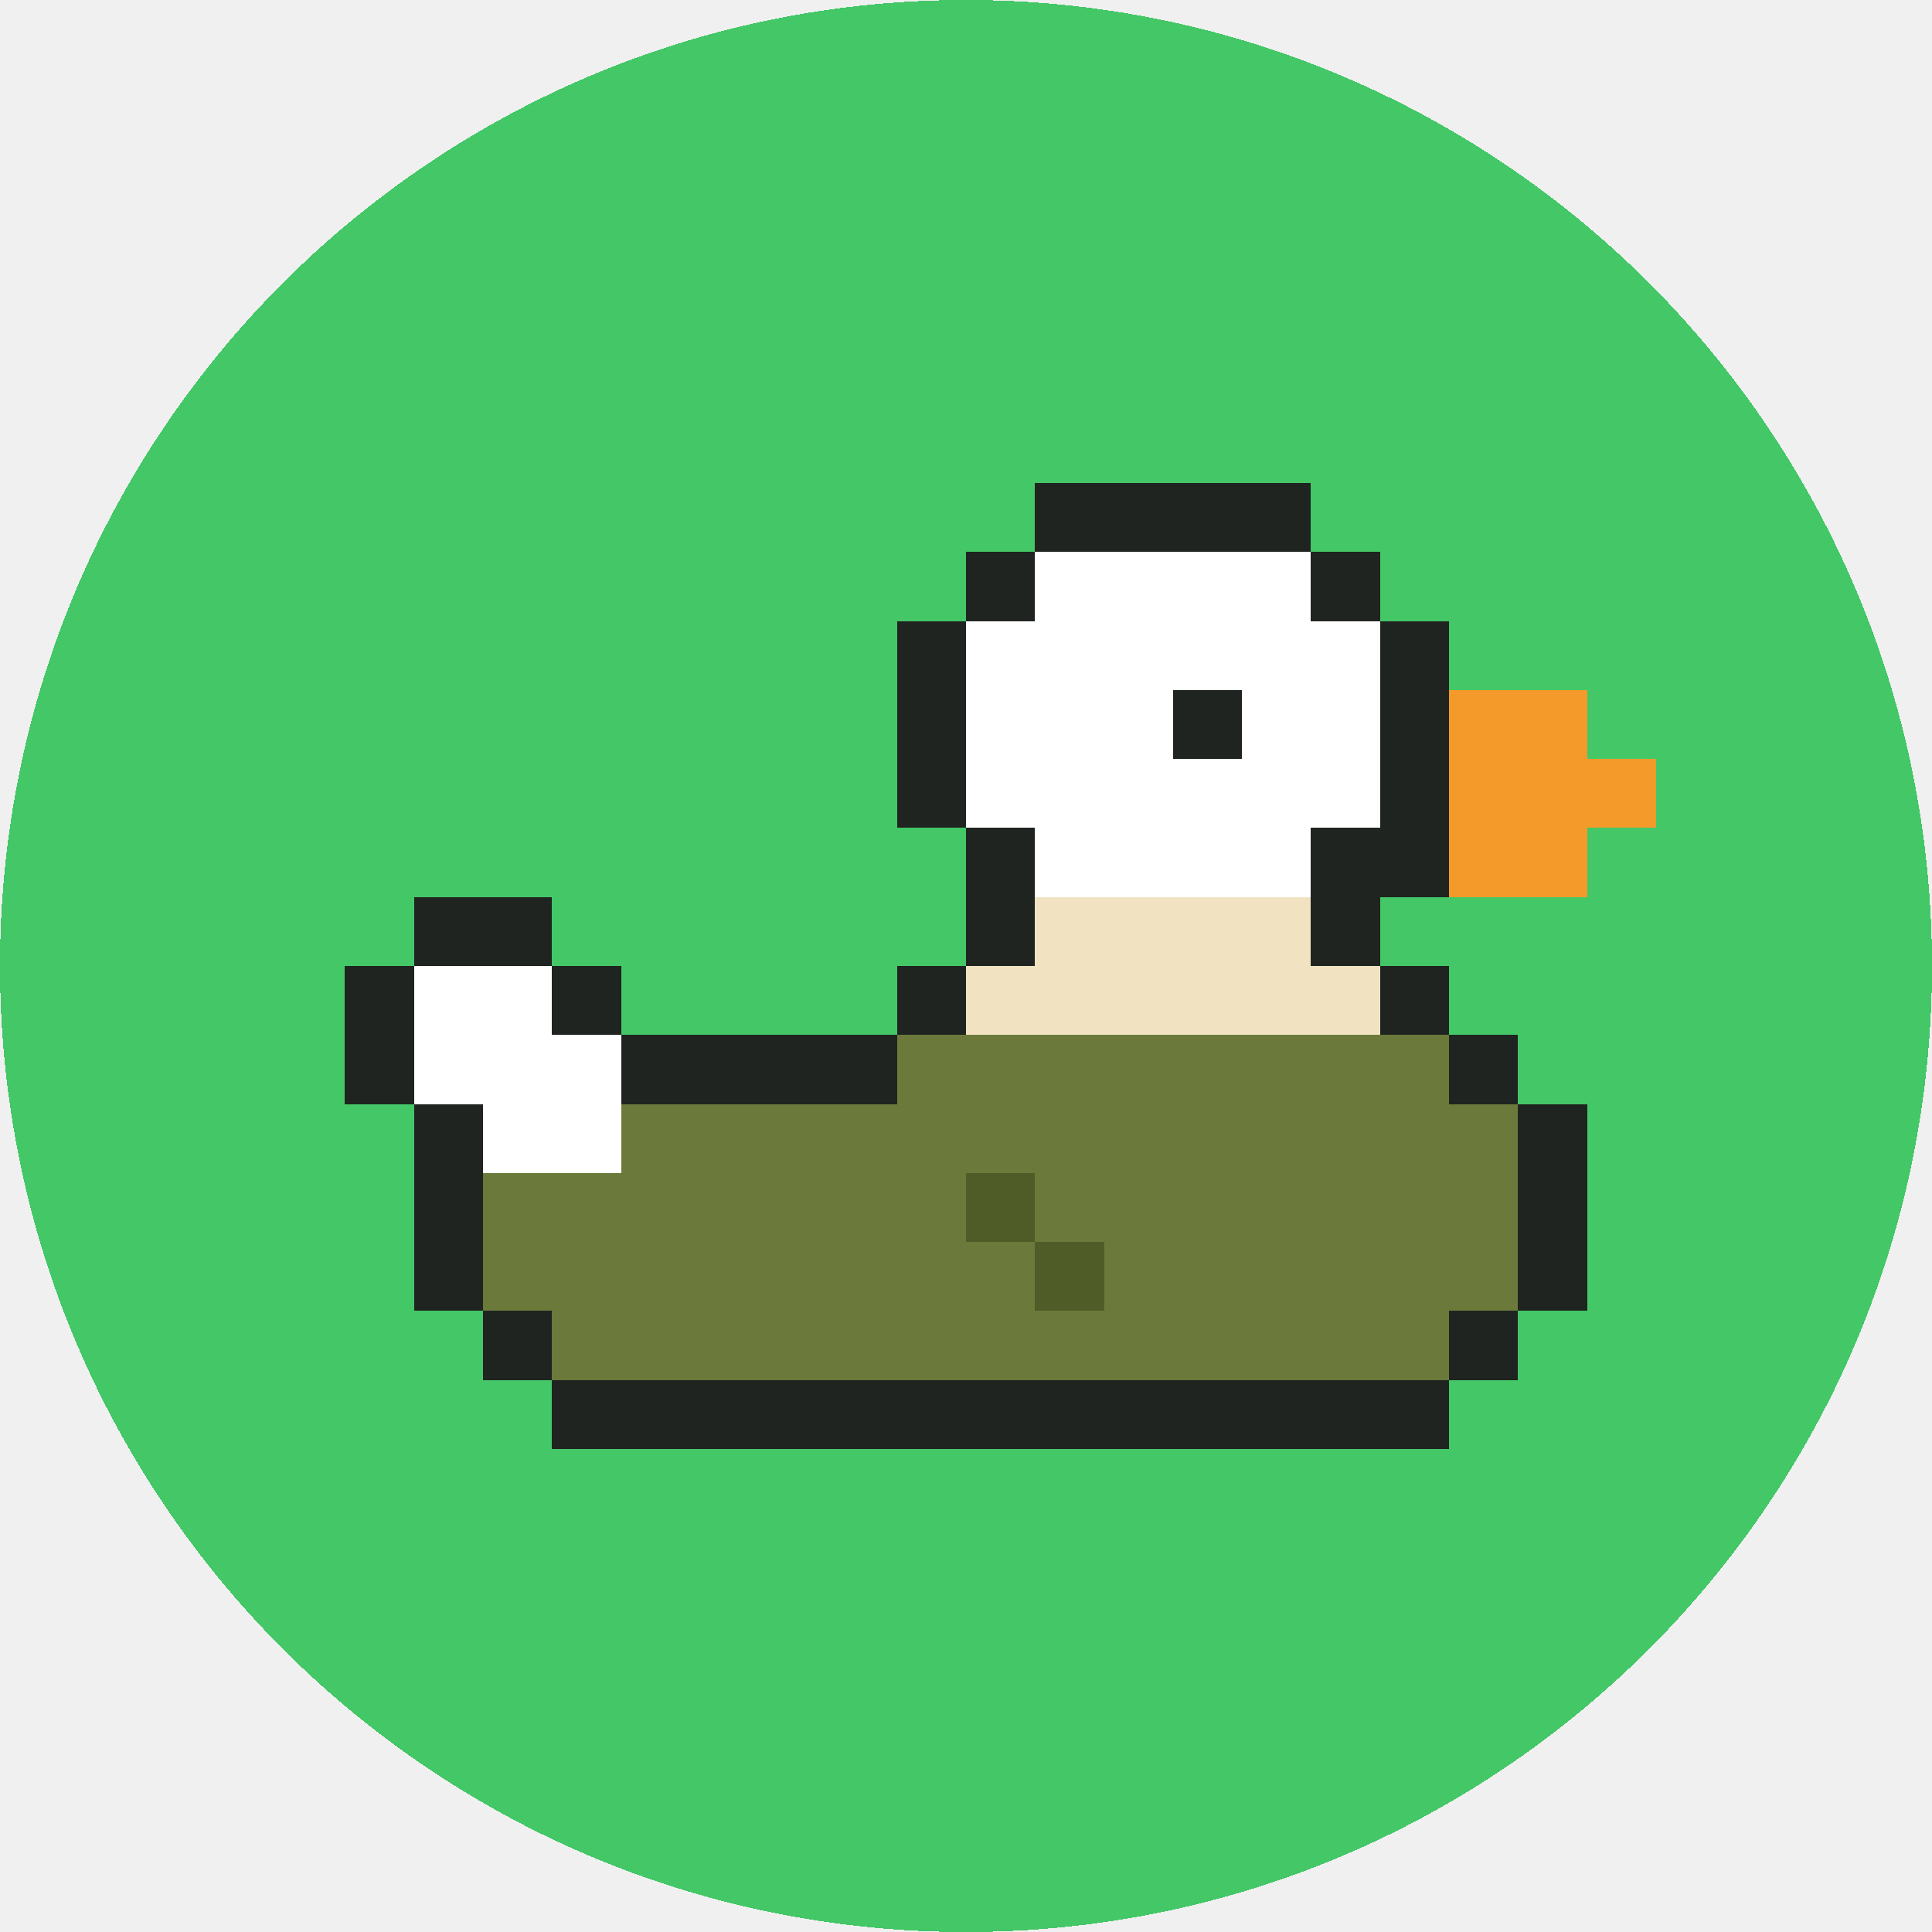
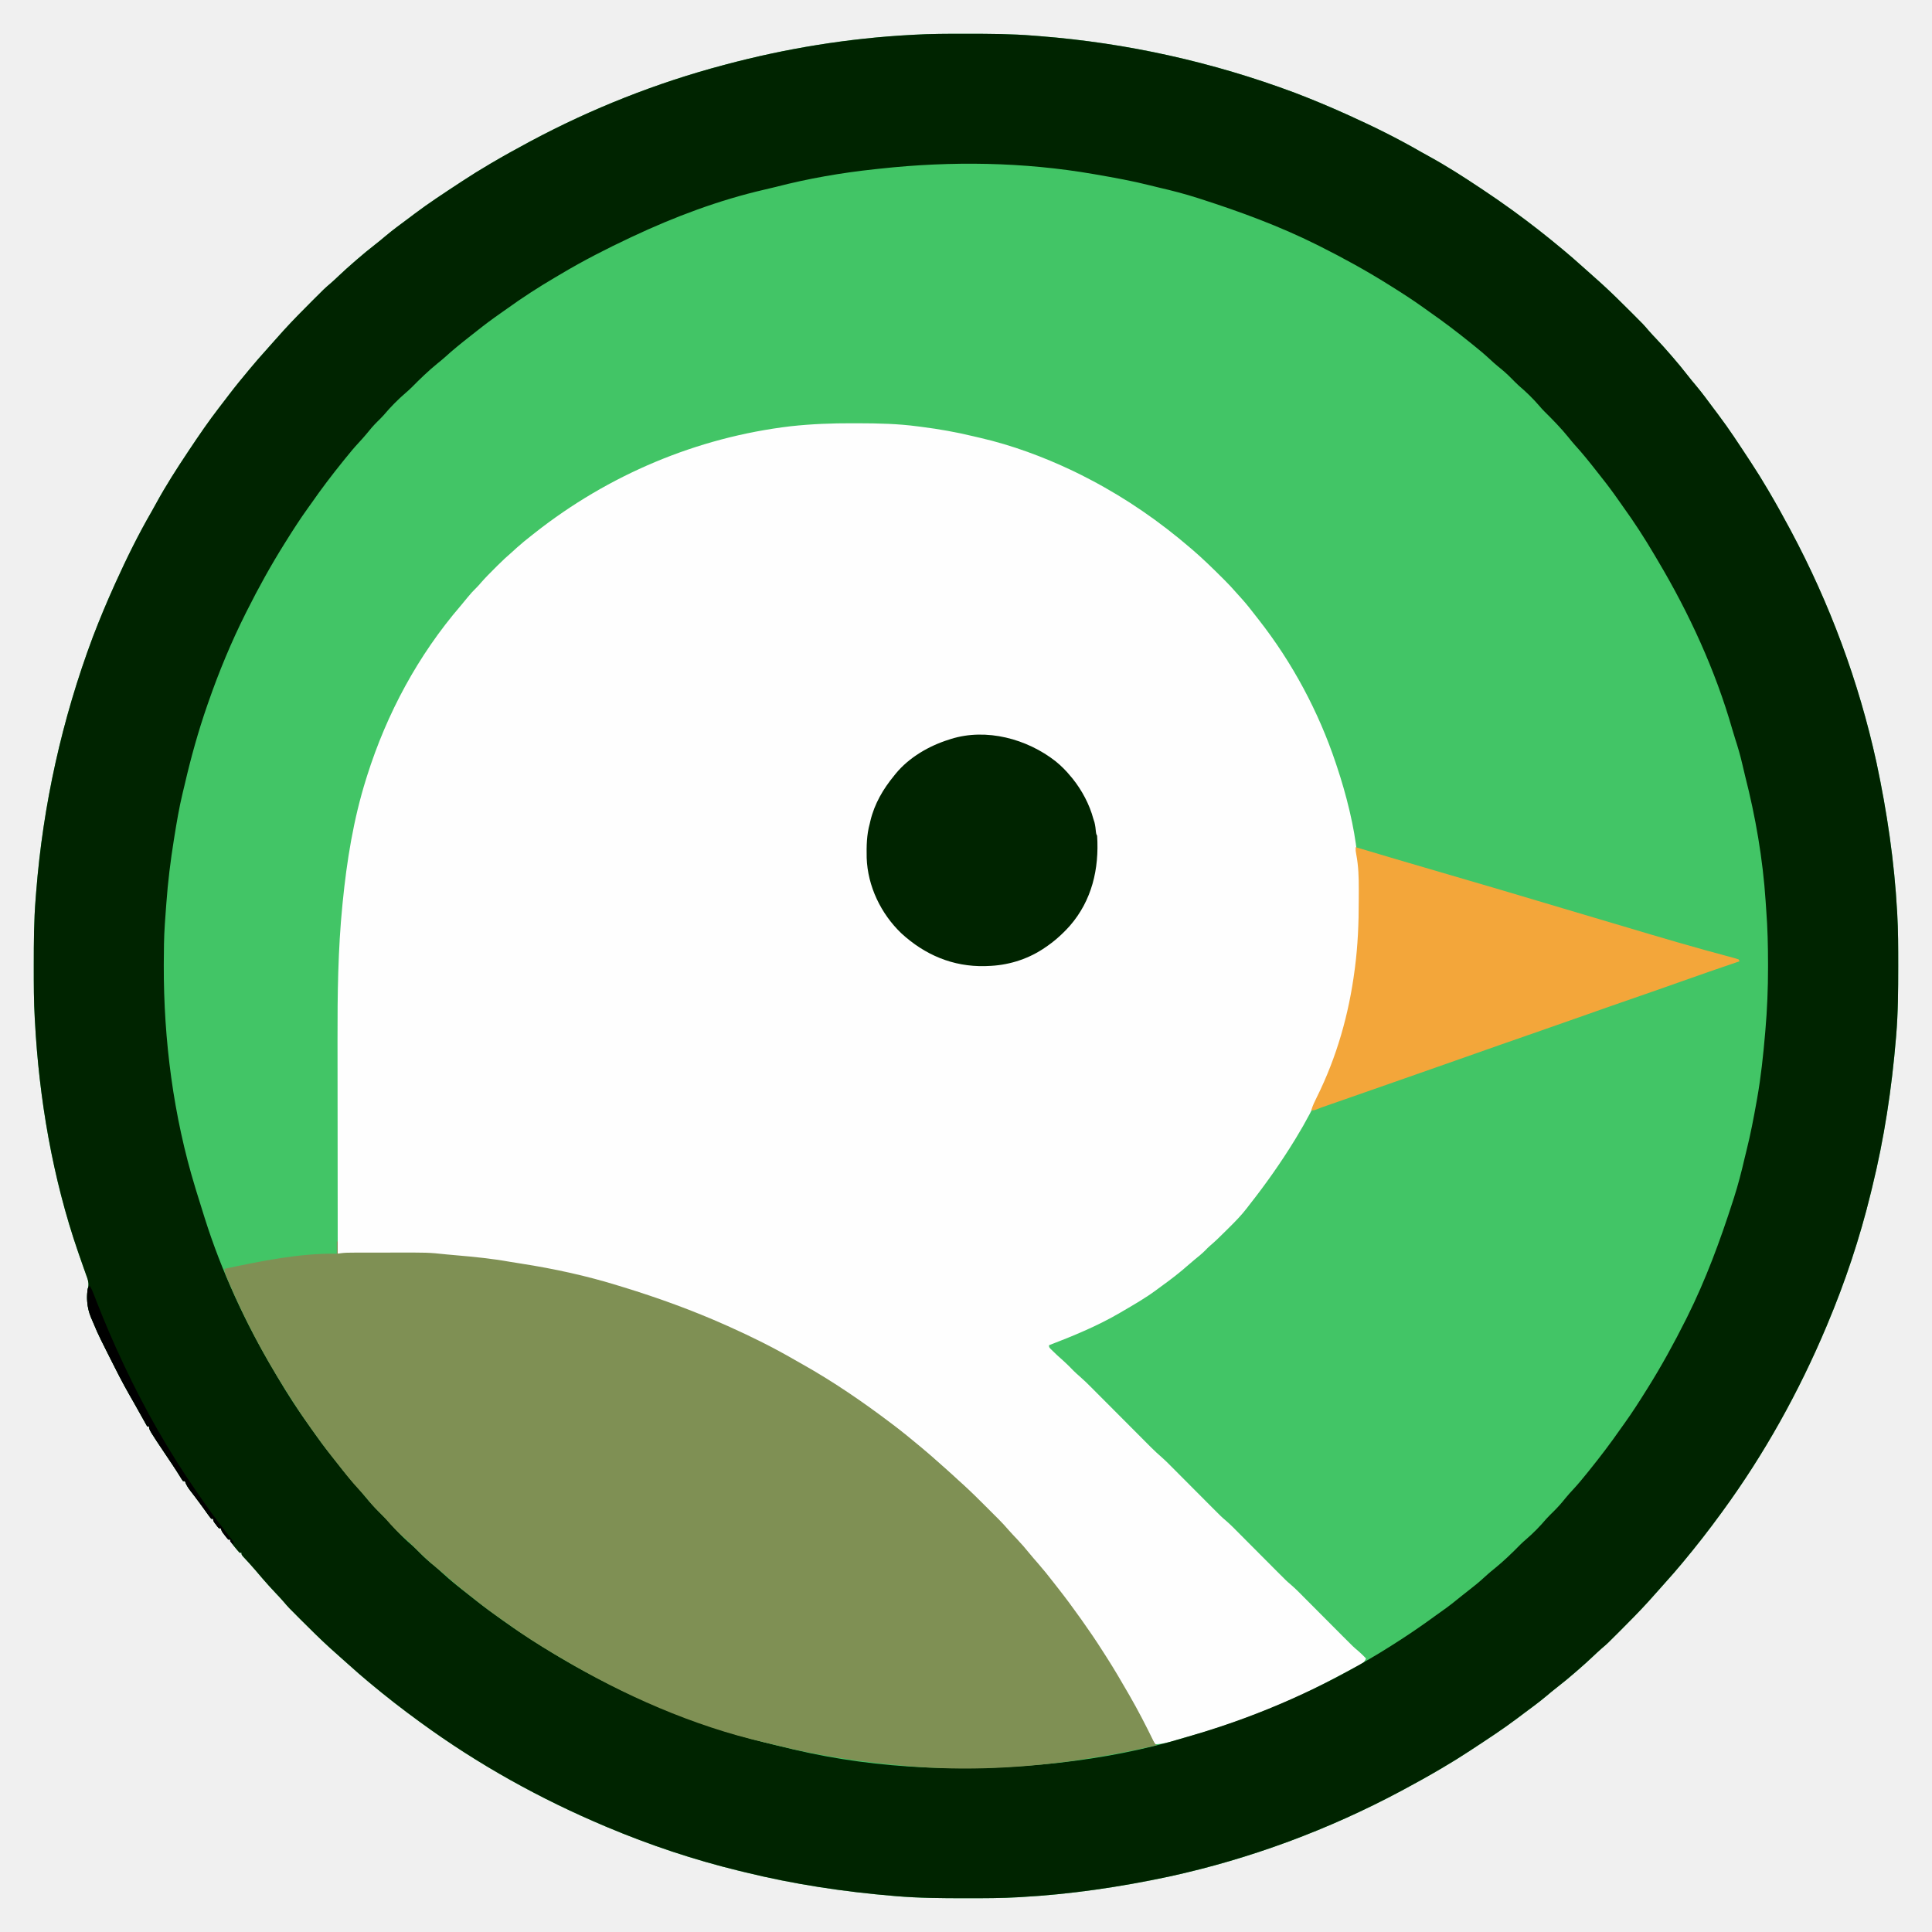
- <svg xmlns="http://www.w3.org/2000/svg" viewBox="0 0 28 28" width="56" height="56" shape-rendering="crispEdges">
-   <circle cx="14.0" cy="14.0" r="14.0" fill="#43c767" />
-   <rect x="15" y="7" width="4" height="1" fill="#1f2421" />
-   <rect x="14" y="8" width="1" height="1" fill="#1f2421" />
-   <rect x="15" y="8" width="4" height="1" fill="#ffffff" />
-   <rect x="19" y="8" width="1" height="1" fill="#1f2421" />
-   <rect x="13" y="9" width="1" height="1" fill="#1f2421" />
-   <rect x="14" y="9" width="6" height="1" fill="#ffffff" />
-   <rect x="20" y="9" width="1" height="1" fill="#1f2421" />
-   <rect x="13" y="10" width="1" height="1" fill="#1f2421" />
-   <rect x="14" y="10" width="3" height="1" fill="#ffffff" />
-   <rect x="17" y="10" width="1" height="1" fill="#1f2421" />
-   <rect x="18" y="10" width="2" height="1" fill="#ffffff" />
-   <rect x="20" y="10" width="1" height="1" fill="#1f2421" />
-   <rect x="21" y="10" width="2" height="1" fill="#f39a2b" />
-   <rect x="13" y="11" width="1" height="1" fill="#1f2421" />
-   <rect x="14" y="11" width="6" height="1" fill="#ffffff" />
-   <rect x="20" y="11" width="1" height="1" fill="#1f2421" />
-   <rect x="21" y="11" width="3" height="1" fill="#f39a2b" />
-   <rect x="14" y="12" width="1" height="1" fill="#1f2421" />
-   <rect x="15" y="12" width="4" height="1" fill="#ffffff" />
-   <rect x="19" y="12" width="2" height="1" fill="#1f2421" />
-   <rect x="21" y="12" width="2" height="1" fill="#f39a2b" />
-   <rect x="6" y="13" width="2" height="1" fill="#1f2421" />
-   <rect x="14" y="13" width="1" height="1" fill="#1f2421" />
-   <rect x="15" y="13" width="4" height="1" fill="#f1e3c2" />
-   <rect x="19" y="13" width="1" height="1" fill="#1f2421" />
-   <rect x="5" y="14" width="1" height="1" fill="#1f2421" />
-   <rect x="6" y="14" width="2" height="1" fill="#ffffff" />
-   <rect x="8" y="14" width="1" height="1" fill="#1f2421" />
-   <rect x="13" y="14" width="1" height="1" fill="#1f2421" />
-   <rect x="14" y="14" width="6" height="1" fill="#f1e3c2" />
-   <rect x="20" y="14" width="1" height="1" fill="#1f2421" />
-   <rect x="5" y="15" width="1" height="1" fill="#1f2421" />
-   <rect x="6" y="15" width="3" height="1" fill="#ffffff" />
-   <rect x="9" y="15" width="4" height="1" fill="#1f2421" />
-   <rect x="13" y="15" width="8" height="1" fill="#6b7a3a" />
-   <rect x="21" y="15" width="1" height="1" fill="#1f2421" />
-   <rect x="6" y="16" width="1" height="1" fill="#1f2421" />
-   <rect x="7" y="16" width="2" height="1" fill="#ffffff" />
-   <rect x="9" y="16" width="13" height="1" fill="#6b7a3a" />
-   <rect x="22" y="16" width="1" height="1" fill="#1f2421" />
-   <rect x="6" y="17" width="1" height="1" fill="#1f2421" />
-   <rect x="7" y="17" width="7" height="1" fill="#6b7a3a" />
-   <rect x="14" y="17" width="1" height="1" fill="#4f5c28" />
-   <rect x="15" y="17" width="7" height="1" fill="#6b7a3a" />
-   <rect x="22" y="17" width="1" height="1" fill="#1f2421" />
-   <rect x="6" y="18" width="1" height="1" fill="#1f2421" />
-   <rect x="7" y="18" width="8" height="1" fill="#6b7a3a" />
-   <rect x="15" y="18" width="1" height="1" fill="#4f5c28" />
-   <rect x="16" y="18" width="6" height="1" fill="#6b7a3a" />
-   <rect x="22" y="18" width="1" height="1" fill="#1f2421" />
-   <rect x="7" y="19" width="1" height="1" fill="#1f2421" />
-   <rect x="8" y="19" width="13" height="1" fill="#6b7a3a" />
-   <rect x="21" y="19" width="1" height="1" fill="#1f2421" />
-   <rect x="8" y="20" width="13" height="1" fill="#1f2421" />
+ <svg xmlns="http://www.w3.org/2000/svg" version="1.1" width="2048" height="2048">
+   <path d="M1023,35.81c.4,0,.4,0,2.42,0c23.49,.01,46.94,.09,70.37,2.01c2.34,.19,4.68,.37,7.03,.55c91.77,7.24,182.46,27.28,269.93,60.03c19.15,7.32,36.79,14.72,54.25,22.6c1.16,.52,2.32,1.05,3.51,1.58c25.57,11.58,50.67,23.92,74.96,37.97c3.1,1.77,6.22,3.49,9.35,5.19c18.69,10.23,36.52,21.7,54.24,33.51c.84,.56,1.67,1.11,2.53,1.68c10.27,6.85,20.42,13.82,30.41,21.07c.42,.31,.42,.31,2.57,1.86c17.62,12.8,34.72,26.18,51.43,40.14c.61,.51,1.21,1.01,1.84,1.54c6.41,5.35,12.72,10.8,18.9,16.41c2.07,1.88,4.16,3.72,6.26,5.55c4.71,4.12,9.38,8.28,14,12.5c.51,.46,1.02,.92,1.54,1.4c10.12,9.23,19.83,18.86,29.52,28.54c.64,.63,1.28,1.26,1.93,1.92c12.25,12.21,12.25,12.21,17.5,18.38c2.73,3.19,5.64,6.21,8.51,9.26c4.77,5.09,9.47,10.2,14,15.5c.9,1.03,1.8,2.07,2.7,3.1c5.61,6.47,11.05,13.03,16.3,19.8c2.84,3.65,5.75,7.21,8.75,10.73c6.46,7.69,12.4,15.77,18.37,23.85c1.72,2.3,3.44,4.59,5.18,6.87c11.62,15.39,22.11,31.55,32.7,47.65c.63,.96,1.26,1.92,1.92,2.91c6.28,9.55,12.29,19.23,18.08,29.09c.42,.71,.83,1.42,1.26,2.15c7.53,12.79,14.73,25.76,21.74,38.85c.24,.44,.24,.44,1.44,2.68c41.04,76.8,71.91,159.54,90.76,245.82c11.23,52.73,18.88,104.87,21.8,157.5c.04,.71,.08,1.42,.13,2.15c1.07,18.27,1.07,36.55,1.06,54.85c0,.8,0,1.6,0,2.42c-.01,24.24-.15,48.41-2.19,72.58c-.07,.79-.13,1.58-.2,2.4c-4.46,53.46-12.44,106.31-25.27,158.42c-.51,2.1-1.02,4.2-1.53,6.29c-11.54,47.37-27.1,93.96-46,138.89c-.28,.68-.57,1.35-.86,2.05c-29.13,69.24-65.81,135.27-110.14,195.95c-.51,.7-1.02,1.4-1.55,2.13c-12.92,17.75-26.37,35.02-40.45,51.87c-.51,.61-1.01,1.21-1.54,1.84c-5.35,6.41-10.8,12.72-16.41,18.9c-1.88,2.07-3.72,4.16-5.55,6.26c-4.12,4.71-8.28,9.38-12.5,14c-.46,.51-.92,1.02-1.4,1.54c-9.23,10.12-18.86,19.83-28.54,29.52c-.63,.64-1.26,1.28-1.92,1.93c-12.21,12.25-12.21,12.25-18.38,17.5c-3.19,2.73-6.21,5.64-9.26,8.51c-5.09,4.77-10.2,9.47-15.5,14c-1.03,.9-2.07,1.8-3.1,2.7c-6.47,5.61-13.03,11.05-19.8,16.3c-3.65,2.84-7.21,5.75-10.72,8.75c-7.7,6.46-15.78,12.4-23.86,18.37c-2.3,1.72-4.59,3.44-6.87,5.18c-15.39,11.62-31.55,22.11-47.65,32.7c-.96,.63-1.92,1.26-2.91,1.92c-9.55,6.28-19.23,12.29-29.09,18.08c-.71,.42-1.42,.83-2.15,1.26c-12.79,7.53-25.76,14.73-38.85,21.74c-.89,.48-1.77,.95-2.68,1.44c-76.8,41.04-159.54,71.91-245.82,90.76c-52.73,11.23-104.87,18.88-157.5,21.8c-.71,.04-1.42,.08-2.15,.13c-18.27,1.07-36.55,1.07-54.85,1.06c-.8,0-1.6,0-2.42,0c-24.24-.01-48.41-.15-72.58-2.19c-.79-.07-1.58-.13-2.4-.2c-53.46-4.46-106.31-12.44-158.42-25.27c-2.1-.51-4.2-1.02-6.29-1.53c-47.37-11.54-93.96-27.1-138.89-46c-.68-.28-1.35-.57-2.05-.86C572.71,1907.01,506.68,1870.33,446,1826c-.35-.26-.35-.26-2.13-1.55c-17.75-12.92-35.02-26.37-51.87-40.45c-.61-.51-1.21-1.01-1.84-1.54c-6.41-5.35-12.72-10.8-18.9-16.41c-2.07-1.88-4.16-3.72-6.26-5.55c-4.71-4.12-9.38-8.28-14-12.5c-.51-.46-1.02-.92-1.54-1.4c-10.12-9.23-19.83-18.86-29.52-28.54c-.32-.31-.32-.31-1.93-1.92c-12.25-12.21-12.25-12.21-17.5-18.38c-2.73-3.19-5.64-6.21-8.51-9.26c-4.77-5.09-9.48-10.19-14-15.5c-1.94-2.27-3.87-4.54-5.81-6.81c-.51-.6-1.02-1.2-1.55-1.82c-4.17-4.87-8.48-9.59-12.87-14.26C256,1648,256,1648,256,1646c-.66,0-1.32,0-2,0c-1.59-1.71-3.1-3.5-4.56-5.31c-.41-.5-.41-.5-2.44-2.99c-2-2.7-2-2.7-3-5.7c-.66,0-1.32,0-2,0c-1.69-1.86-1.69-1.86-3.56-4.31c-.62-.8-1.24-1.6-1.88-2.43C235,1623,235,1623,234,1620c-.66,0-1.32,0-2,0c-1.51-1.68-1.51-1.68-3.12-3.87c-.27-.36-.27-.36-1.64-2.18C226,1612,226,1612,226,1610c-.66,0-1.32,0-2,0c-1.32-1.49-1.32-1.49-2.84-3.59c-.56-.78-1.12-1.56-1.71-2.35c-.6-.85-1.2-1.69-1.82-2.56c-1.27-1.74-2.53-3.48-3.79-5.23c-.64-.88-1.28-1.76-1.94-2.67c-1.78-2.44-3.59-4.85-5.42-7.25c-.28-.36-.28-.36-1.65-2.16c-1.03-1.35-2.06-2.69-3.1-4.02c-2.49-3.28-4.43-6.21-5.73-10.17c-.66,0-1.32,0-2,0c-1.41-1.93-1.41-1.93-3.06-4.66c-2.7-4.36-5.46-8.67-8.31-12.93c-.38-.57-.76-1.13-1.15-1.71c-1.16-1.74-2.32-3.47-3.48-5.2c-20-29.82-20-29.82-20-33.5c-.66,0-1.32,0-2,0c-.63-1.14-1.26-2.27-1.91-3.45c-3.99-7.2-7.99-14.4-12.09-21.55c-1.33-2.33-2.67-4.67-4-7c-.35-.61-.7-1.22-1.05-1.84c-7.14-12.53-13.69-25.32-20.11-38.22c-1.66-3.33-3.33-6.66-5-9.99c-1.08-2.16-2.16-4.32-3.23-6.47c-.49-.98-.98-1.95-1.49-2.96c-2.93-5.9-5.58-11.86-8.07-17.95c-.84-2.05-1.73-4.08-2.63-6.1c-4.23-10.19-5.41-22.41-2.74-33.23c.43-4.39-.79-7.51-2.29-11.6c-.29-.81-.57-1.62-.87-2.45c-.61-1.74-1.23-3.48-1.86-5.22c-1.66-4.64-3.27-9.29-4.88-13.95c-.17-.47-.17-.47-.99-2.85C55.76,1248.86,41.37,1164.58,37,1082c-.04-.7-.08-1.4-.13-2.12c-1.07-18.28-1.07-36.57-1.06-54.88c0-.8,0-1.6,0-2.42c.01-23.49,.09-46.94,2.01-70.37c.19-2.34,.37-4.68,.55-7.03c7.24-91.77,27.28-182.46,60.03-269.93c7.32-19.15,14.72-36.79,22.6-54.25c.52-1.16,1.05-2.32,1.58-3.51c11.58-25.57,23.92-50.67,37.97-74.96c1.77-3.1,3.49-6.22,5.19-9.35c10.19-18.62,21.62-36.4,33.39-54.05c.54-.83,1.09-1.65,1.65-2.49c10.06-15.08,20.27-30.04,31.35-44.39c.68-.89,1.36-1.78,2.06-2.69c1.34-1.75,2.68-3.49,4.02-5.23c1.52-1.98,3.03-3.97,4.54-5.95c6.84-9,14.01-17.71,21.25-26.38c.51-.61,1.03-1.23,1.55-1.86c5.35-6.4,10.79-12.7,16.4-18.88c1.88-2.07,3.72-4.16,5.55-6.26c4.12-4.71,8.28-9.38,12.5-14c.46-.51,.92-1.02,1.4-1.54c9.23-10.12,18.86-19.83,28.54-29.52c.63-.64,1.26-1.28,1.92-1.93c12.21-12.25,12.21-12.25,18.38-17.5c3.19-2.73,6.21-5.64,9.26-8.51c5.09-4.77,10.2-9.47,15.5-14c1.03-.9,2.07-1.8,3.1-2.7c6.47-5.61,13.03-11.05,19.8-16.3c3.65-2.84,7.21-5.75,10.73-8.75c7.69-6.46,15.77-12.4,23.85-18.37c2.3-1.72,4.59-3.44,6.87-5.18C454.74,215.08,470.9,204.59,487,194c.96-.63,1.92-1.26,2.91-1.92c9.55-6.28,19.23-12.29,29.09-18.08c.71-.42,1.42-.83,2.15-1.26c12.79-7.53,25.76-14.73,38.85-21.74c.89-.48,1.77-.95,2.68-1.44C627.36,115,696.1,87.78,767,69c.35-.09,.35-.09,2.13-.57C833.38,51.28,899.57,40.52,966,37c.7-.04,1.4-.08,2.12-.13c18.28-1.07,36.57-1.07,54.88-1.06Z" fill="#42C566" />
+   <path d="M903.42,448.68c2.18,.01,4.36,.01,6.54,.01c21.15,.04,42.04,.49,63.04,3.31c1.41,.18,2.81,.36,4.22,.54c18.18,2.32,36.06,5.45,53.88,9.76c2.59,.63,5.19,1.22,7.78,1.81c33.8,7.79,66.84,20.03,98.12,34.89c.65,.31,1.3,.62,1.98,.94c4.72,2.26,9.38,4.64,14.02,7.06c.95,.5,1.9,.99,2.88,1.5c38.23,20.04,73.41,44.37,106.12,72.5c.68,.58,1.36,1.16,2.06,1.75c10.92,9.39,21.25,19.46,31.44,29.63c.42,.41,.42,.41,2.53,2.52c4.33,4.33,8.49,8.73,12.48,13.37c1.86,2.17,3.8,4.26,5.74,6.36c5.1,5.65,9.76,11.6,14.4,17.63c1.25,1.61,2.52,3.22,3.78,4.82c35.5,45.34,63.36,97.31,81.57,151.92c.4,1.2,.81,2.41,1.22,3.65c5.09,15.26,9.54,30.62,13.22,46.29c.08,.34,.08,.34,.49,2.08c3.42,14.64,6.05,29.34,7.7,44.29c.23,2.14,.48,4.29,.72,6.43c.1,.92,.2,1.83,.31,2.78c.34,2.48,.34,2.48,.85,4.29c.58,2.6,.63,4.98,.65,7.64c.01,1.1,.02,2.2,.03,3.33c0,1.2,.01,2.39,.01,3.62c.01,1.24,.02,2.49,.02,3.77c.02,4.07,.03,8.14,.03,12.21c0,.68,0,1.37,0,2.09c.02,22.97-.75,45.68-3.25,68.53c-.22,2.19-.44,4.38-.66,6.57c-2.61,24.59-8.05,48.82-15.34,72.43c-.16,.53-.16,.53-1,3.23c-11.35,36.45-27.08,71.22-47,103.77c-.51,.83-1.02,1.67-1.54,2.53c-14.63,23.86-30.82,46.8-48.14,68.78c-.99,1.27-1.96,2.54-2.93,3.82c-5.39,6.98-11.41,13.16-17.66,19.35c-1.73,1.71-3.45,3.43-5.18,5.15c-5.17,5.16-10.35,10.25-15.93,14.96c-1.74,1.52-3.34,3.12-4.93,4.79c-3.61,3.66-7.55,6.83-11.56,10.05c-2.22,1.8-4.37,3.65-6.5,5.54c-9.09,8.07-18.58,15.37-28.45,22.46c-1.89,1.36-3.76,2.75-5.62,4.15c-11.29,8.36-23.44,15.35-35.56,22.42c-.84,.5-1.69,.99-2.55,1.5c-23.83,13.97-49.71,24.62-75.45,34.5c0,2,0,2,1.91,4.14c4.54,4.46,9.12,8.81,13.96,12.95c3.56,3.2,6.88,6.64,10.22,10.07c2.12,2.12,4.33,4.08,6.6,6.03c4.23,3.69,8.21,7.58,12.16,11.56c.74,.74,1.48,1.48,2.24,2.25c1.59,1.59,3.18,3.19,4.77,4.79c2.52,2.53,5.05,5.06,7.57,7.59c6.27,6.28,12.53,12.57,18.79,18.85c5.3,5.32,10.61,10.64,15.91,15.96c2.48,2.48,4.96,4.97,7.43,7.46c1.53,1.53,3.06,3.06,4.59,4.6c.68,.68,1.36,1.37,2.06,2.07c3.83,3.84,7.78,7.46,11.89,11.01c2.88,2.53,5.58,5.23,8.28,7.95c.58,.59,1.17,1.17,1.77,1.78c1.25,1.25,2.5,2.51,3.75,3.76c1.98,2,3.97,3.99,5.95,5.98c4.94,4.95,9.86,9.9,14.79,14.85c4.17,4.19,8.35,8.39,12.53,12.58c1.94,1.95,3.89,3.9,5.83,5.86c9.78,9.81,9.78,9.81,14,13.41c5.61,4.78,10.71,10.1,15.9,15.32c1.98,2,3.97,3.99,5.95,5.98c4.94,4.95,9.86,9.9,14.79,14.85c4.17,4.19,8.35,8.39,12.53,12.58c1.94,1.95,3.89,3.9,5.83,5.86c9.78,9.81,9.78,9.81,13.99,13.4c5.68,4.83,10.84,10.23,16.09,15.52c2.02,2.03,4.04,4.05,6.06,6.08c5.02,5.03,10.03,10.06,15.04,15.1c4.24,4.26,8.49,8.52,12.74,12.78c1.98,1.99,3.95,3.98,5.93,5.96c10.84,10.9,10.84,10.9,16.55,15.7c2.69,2.3,5.13,4.84,7.6,7.37c-1.46,3.79-3.22,5.01-6.78,6.88c-.98,.52-1.95,1.05-2.96,1.58c-1.06,.55-2.11,1.1-3.2,1.67c-1.09,.57-2.18,1.15-3.3,1.74c-2.22,1.18-4.44,2.34-6.66,3.51c-2.64,1.38-5.27,2.78-7.9,4.2c-51.38,27.68-106.63,49.38-162.91,64.78c-2.33,.65-4.64,1.35-6.95,2.07c-7.76,2.41-15.15,4.38-23.34,4.57c-1.38-2.6-2.75-5.21-4.12-7.81c-.45-.84-.89-1.67-1.34-2.53c-2.69-5.1-5.34-10.21-7.97-15.34c-6.09-11.87-12.25-23.62-19.18-35.02c-1.59-2.64-3.15-5.29-4.71-7.94c-9.33-15.85-19.34-31.16-29.68-46.36c-.56-.83-1.13-1.66-1.71-2.51c-3.06-4.52-6.16-9.02-9.29-13.49c-.38-.55-.77-1.11-1.17-1.67c-11.44-16.41-23.72-32.21-36.44-47.64c-2-2.43-3.97-4.87-5.95-7.31c-8.22-10.03-16.73-19.79-25.44-29.38c-1.4-1.56-2.79-3.12-4.19-4.69c-10.72-11.89-21.76-23.43-33.1-34.73c-2.11-2.1-4.21-4.21-6.32-6.32c-1.36-1.37-2.73-2.74-4.1-4.1c-.62-.62-1.23-1.24-1.86-1.87c-3.74-3.72-7.59-7.25-11.59-10.69c-3.02-2.62-5.92-5.36-8.84-8.1c-4.93-4.59-9.89-9.12-15-13.5c-1.03-.9-2.07-1.8-3.1-2.7c-6.47-5.61-13.03-11.05-19.79-16.3c-3.74-2.9-7.38-5.88-10.98-8.94c-6.5-5.44-13.24-10.51-20.06-15.53c-1.95-1.44-3.89-2.89-5.83-4.34c-23.43-17.35-48.07-33.48-73.24-48.19c-.85-.5-1.7-1-2.57-1.51C791.02,1412.24,721.72,1383.07,649,1362c-1.18-.35-2.37-.7-3.59-1.06C597.1,1346.75,547.09,1337.76,497,1333c-2.79-.28-5.57-.56-8.36-.85c-2.43-.24-4.85-.45-7.28-.66c-3.37-.3-6.73-.64-10.1-1.01c-21.63-2.22-43.37-1.71-65.09-1.62c-5.44,.02-10.89,.03-16.33,.04c-10.61,.02-21.23,.06-31.84,.1c-.05-35.47-.08-70.95-.1-106.42c0-4.22-.01-8.44-.01-12.65c0-.84,0-1.68,0-2.55c-.01-13.47-.03-26.94-.04-40.41c-.02-13.9-.03-27.79-.04-41.69c0-7.77-.01-15.54-.02-23.32c-.09-47.75,.46-95.4,5.21-142.96c.07-.74,.15-1.48,.22-2.24C367.61,912.42,374.66,868.61,388,826c.38-1.21,.76-2.42,1.15-3.67c20.85-66,54.06-127.79,99.29-180.33c2.49-2.92,4.91-5.89,7.31-8.87c2.99-3.68,6.07-7.08,9.48-10.36c1.71-1.71,3.27-3.48,4.83-5.32c4.55-5.24,9.46-10.11,14.38-15.01c.45-.46,.45-.46,2.73-2.75c5.12-5.11,10.34-9.99,15.83-14.69c1.63-1.48,3.25-2.95,4.88-4.44c4.88-4.4,9.94-8.51,15.12-12.56c1.35-1.06,2.69-2.13,4.04-3.19c77.61-61.16,171.46-101.2,271.19-112.98c22.66-2.46,43.84-3.2,65.19-3.15Z" fill="#FEFEFE" />
+   <path d="M1023,35.81c.4,0,.4,0,2.42,0c23.49,.01,46.94,.09,70.37,2.01c2.34,.19,4.68,.37,7.03,.55c91.77,7.24,182.46,27.28,269.93,60.03c19.15,7.32,36.79,14.72,54.25,22.6c1.16,.52,2.32,1.05,3.51,1.58c25.57,11.58,50.67,23.92,74.96,37.97c3.1,1.77,6.22,3.49,9.35,5.19c18.69,10.23,36.52,21.7,54.24,33.51c.84,.56,1.67,1.11,2.53,1.68c10.27,6.85,20.42,13.82,30.41,21.07c.42,.31,.42,.31,2.57,1.86c17.62,12.8,34.72,26.18,51.43,40.14c.61,.51,1.21,1.01,1.84,1.54c6.41,5.35,12.72,10.8,18.9,16.41c2.07,1.88,4.16,3.72,6.26,5.55c4.71,4.12,9.38,8.28,14,12.5c.51,.46,1.02,.92,1.54,1.4c10.12,9.23,19.83,18.86,29.52,28.54c.64,.63,1.28,1.26,1.93,1.92c12.25,12.21,12.25,12.21,17.5,18.38c2.73,3.19,5.64,6.21,8.51,9.26c4.77,5.09,9.47,10.2,14,15.5c.9,1.03,1.8,2.07,2.7,3.1c5.61,6.47,11.05,13.03,16.3,19.8c2.84,3.65,5.75,7.21,8.75,10.73c6.46,7.69,12.4,15.77,18.37,23.85c1.72,2.3,3.44,4.59,5.18,6.87c11.62,15.39,22.11,31.55,32.7,47.65c.63,.96,1.26,1.92,1.92,2.91c6.28,9.55,12.29,19.23,18.08,29.09c.42,.71,.83,1.42,1.26,2.15c7.53,12.79,14.73,25.76,21.74,38.85c.24,.44,.24,.44,1.44,2.68c41.04,76.8,71.91,159.54,90.76,245.82c11.23,52.73,18.88,104.87,21.8,157.5c.04,.71,.08,1.42,.13,2.15c1.07,18.27,1.07,36.55,1.06,54.85c0,.8,0,1.6,0,2.42c-.01,24.24-.15,48.41-2.19,72.58c-.07,.79-.13,1.58-.2,2.4c-4.46,53.46-12.44,106.31-25.27,158.42c-.51,2.1-1.02,4.2-1.53,6.29c-11.54,47.37-27.1,93.96-46,138.89c-.28,.68-.57,1.35-.86,2.05c-29.13,69.24-65.81,135.27-110.14,195.95c-.51,.7-1.02,1.4-1.55,2.13c-12.92,17.75-26.37,35.02-40.45,51.87c-.51,.61-1.01,1.21-1.54,1.84c-5.35,6.41-10.8,12.72-16.41,18.9c-1.88,2.07-3.72,4.16-5.55,6.26c-4.12,4.71-8.28,9.38-12.5,14c-.46,.51-.92,1.02-1.4,1.54c-9.23,10.12-18.86,19.83-28.54,29.52c-.63,.64-1.26,1.28-1.92,1.93c-12.21,12.25-12.21,12.25-18.38,17.5c-3.19,2.73-6.21,5.64-9.26,8.51c-5.09,4.77-10.2,9.47-15.5,14c-1.03,.9-2.07,1.8-3.1,2.7c-6.47,5.61-13.03,11.05-19.8,16.3c-3.65,2.84-7.21,5.75-10.72,8.75c-7.7,6.46-15.78,12.4-23.86,18.37c-2.3,1.72-4.59,3.44-6.87,5.18c-15.39,11.62-31.55,22.11-47.65,32.7c-.96,.63-1.92,1.26-2.91,1.92c-9.55,6.28-19.23,12.29-29.09,18.08c-.71,.42-1.42,.83-2.15,1.26c-12.79,7.53-25.76,14.73-38.85,21.74c-.89,.48-1.77,.95-2.68,1.44c-76.8,41.04-159.54,71.91-245.82,90.76c-52.73,11.23-104.87,18.88-157.5,21.8c-.71,.04-1.42,.08-2.15,.13c-18.27,1.07-36.55,1.07-54.85,1.06c-.8,0-1.6,0-2.42,0c-24.24-.01-48.41-.15-72.58-2.19c-.79-.07-1.58-.13-2.4-.2c-53.46-4.46-106.31-12.44-158.42-25.27c-2.1-.51-4.2-1.02-6.29-1.53c-47.37-11.54-93.96-27.1-138.89-46c-.68-.28-1.35-.57-2.05-.86C572.71,1907.01,506.68,1870.33,446,1826c-.35-.26-.35-.26-2.13-1.55c-17.75-12.92-35.02-26.37-51.87-40.45c-.61-.51-1.21-1.01-1.84-1.54c-6.41-5.35-12.72-10.8-18.9-16.41c-2.07-1.88-4.16-3.72-6.26-5.55c-4.71-4.12-9.38-8.28-14-12.5c-.51-.46-1.02-.92-1.54-1.4c-10.12-9.23-19.83-18.86-29.52-28.54c-.32-.31-.32-.31-1.93-1.92c-12.25-12.21-12.25-12.21-17.5-18.38c-2.73-3.19-5.64-6.21-8.51-9.26c-4.77-5.09-9.48-10.19-14-15.5c-1.94-2.27-3.87-4.54-5.81-6.81c-.51-.6-1.02-1.2-1.55-1.82c-4.17-4.87-8.48-9.59-12.87-14.26C256,1648,256,1648,256,1646c-.66,0-1.32,0-2,0c-1.59-1.71-3.1-3.5-4.56-5.31c-.41-.5-.41-.5-2.44-2.99c-2-2.7-2-2.7-3-5.7c-.66,0-1.32,0-2,0c-1.69-1.86-1.69-1.86-3.56-4.31c-.62-.8-1.24-1.6-1.88-2.43C235,1623,235,1623,234,1620c-.66,0-1.32,0-2,0c-1.51-1.68-1.51-1.68-3.12-3.87c-.27-.36-.27-.36-1.64-2.18C226,1612,226,1612,226,1610c-.66,0-1.32,0-2,0c-1.32-1.49-1.32-1.49-2.84-3.59c-.56-.78-1.12-1.56-1.71-2.35c-.6-.85-1.2-1.69-1.82-2.56c-1.27-1.74-2.53-3.48-3.79-5.23c-.64-.88-1.28-1.76-1.94-2.67c-1.78-2.44-3.59-4.85-5.42-7.25c-.28-.36-.28-.36-1.65-2.16c-1.03-1.35-2.06-2.69-3.1-4.02c-2.49-3.28-4.43-6.21-5.73-10.17c-.66,0-1.32,0-2,0c-1.41-1.93-1.41-1.93-3.06-4.66c-2.7-4.36-5.46-8.67-8.31-12.93c-.38-.57-.76-1.13-1.15-1.71c-1.16-1.74-2.32-3.47-3.48-5.2c-20-29.82-20-29.82-20-33.5c-.66,0-1.32,0-2,0c-.63-1.14-1.26-2.27-1.91-3.45c-3.99-7.2-7.99-14.4-12.09-21.55c-1.33-2.33-2.67-4.67-4-7c-.35-.61-.7-1.22-1.05-1.84c-7.14-12.53-13.69-25.32-20.11-38.22c-1.66-3.33-3.33-6.66-5-9.99c-1.08-2.16-2.16-4.32-3.23-6.47c-.49-.98-.98-1.95-1.49-2.96c-2.93-5.9-5.58-11.86-8.07-17.95c-.84-2.05-1.73-4.08-2.63-6.1c-4.23-10.19-5.41-22.41-2.74-33.23c.43-4.39-.79-7.51-2.29-11.6c-.29-.81-.57-1.62-.87-2.45c-.61-1.74-1.23-3.48-1.86-5.22c-1.66-4.64-3.27-9.29-4.88-13.95c-.17-.47-.17-.47-.99-2.85C55.76,1248.86,41.37,1164.58,37,1082c-.04-.7-.08-1.4-.13-2.12c-1.07-18.28-1.07-36.57-1.06-54.88c0-.8,0-1.6,0-2.42c.01-23.49,.09-46.94,2.01-70.37c.19-2.34,.37-4.68,.55-7.03c7.24-91.77,27.28-182.46,60.03-269.93c7.32-19.15,14.72-36.79,22.6-54.25c.52-1.16,1.05-2.32,1.58-3.51c11.58-25.57,23.92-50.67,37.97-74.96c1.77-3.1,3.49-6.22,5.19-9.35c10.19-18.62,21.62-36.4,33.39-54.05c.54-.83,1.09-1.65,1.65-2.49c10.06-15.08,20.27-30.04,31.35-44.39c.68-.89,1.36-1.78,2.06-2.69c1.34-1.75,2.68-3.49,4.02-5.23c1.52-1.98,3.03-3.97,4.54-5.95c6.84-9,14.01-17.71,21.25-26.38c.51-.61,1.03-1.23,1.55-1.86c5.35-6.4,10.79-12.7,16.4-18.88c1.88-2.07,3.72-4.16,5.55-6.26c4.12-4.71,8.28-9.38,12.5-14c.46-.51,.92-1.02,1.4-1.54c9.23-10.12,18.86-19.83,28.54-29.52c.63-.64,1.26-1.28,1.92-1.93c12.21-12.25,12.21-12.25,18.38-17.5c3.19-2.73,6.21-5.64,9.26-8.51c5.09-4.77,10.2-9.47,15.5-14c1.03-.9,2.07-1.8,3.1-2.7c6.47-5.61,13.03-11.05,19.8-16.3c3.65-2.84,7.21-5.75,10.73-8.75c7.69-6.46,15.77-12.4,23.85-18.37c2.3-1.72,4.59-3.44,6.87-5.18C454.74,215.08,470.9,204.59,487,194c.96-.63,1.92-1.26,2.91-1.92c9.55-6.28,19.23-12.29,29.09-18.08c.71-.42,1.42-.83,2.15-1.26c12.79-7.53,25.76-14.73,38.85-21.74c.89-.48,1.77-.95,2.68-1.44C627.36,115,696.1,87.78,767,69c.35-.09,.35-.09,2.13-.57C833.38,51.28,899.57,40.52,966,37c.7-.04,1.4-.08,2.12-.13c18.28-1.07,36.57-1.07,54.88-1.06ZM933.18,178.76c-2.01,.22-4.02,.43-6.03,.64c-35.34,3.77-70.35,9.84-104.76,18.74c-3.96,1-7.92,1.93-11.9,2.84C762.26,212.05,714.71,229.94,670,251c-.6,.28-1.19,.56-1.81,.85c-25.13,11.82-49.77,24.4-73.64,38.63c-2.16,1.29-4.33,2.57-6.51,3.84c-17.5,10.29-34.57,21.36-51.03,33.24c-2.1,1.5-4.21,2.98-6.33,4.46c-8.54,5.95-16.84,12.11-24.97,18.61c-2.35,1.88-4.73,3.74-7.11,5.59c-9.27,7.25-18.38,14.61-27.08,22.54c-2.55,2.27-5.17,4.42-7.83,6.55c-9.64,7.82-18.5,16.43-27.22,25.25c-2.04,2.01-4.1,3.9-6.28,5.75c-8.43,7.21-16.34,15.31-23.49,23.78c-2.09,2.35-4.33,4.52-6.57,6.72c-4.27,4.22-8.04,8.66-11.78,13.34c-2.52,3.05-5.15,5.96-7.85,8.85c-5.08,5.48-9.84,11.16-14.5,17c-.92,1.14-1.85,2.28-2.77,3.43c-11.41,14.14-22.37,28.55-32.75,43.47c-1.46,2.07-2.93,4.12-4.41,6.17C317.92,550.43,310.4,562.14,303,574c-.24,.38-.24,.38-1.43,2.28C287.22,599.2,274.12,622.84,262,647c-.28,.56-.28,.56-1.71,3.39C245.1,680.68,232.13,712,221,744c-.42,1.22-.85,2.43-1.29,3.68c-9.57,27.56-17.35,55.51-23.92,83.93c-.74,3.15-1.5,6.3-2.27,9.44c-3.66,15.24-6.23,30.62-8.71,46.08c-.17,1.04-.33,2.08-.51,3.16c-3.55,22.15-6.31,44.33-7.92,66.71c-.13,1.62-.25,3.24-.37,4.86c-.3,3.97-.58,7.94-.86,11.92c-.14,2.06-.29,4.13-.44,6.2c-.93,13.68-1.04,27.38-1.08,41.08c-.01,.67-.01,1.33-.01,2.01c-.23,79.22,10.17,160.1,33.38,235.93c.17,.57,.17,.57,1.04,3.43c2.6,8.54,5.27,17.06,7.96,25.57c.17,.55,.17,.55,1.04,3.31c17.8,56.46,43.19,111.27,73.42,162.1c1.3,2.18,2.58,4.37,3.86,6.55c10.3,17.5,21.36,34.57,33.24,51.03c1.5,2.1,2.98,4.21,4.46,6.33c5.95,8.54,12.11,16.84,18.61,24.97c1.88,2.35,3.74,4.73,5.59,7.11c7.26,9.27,14.61,18.39,22.55,27.09c2.23,2.5,4.33,5.08,6.42,7.7c7.98,9.85,16.86,18.96,25.88,27.85c1.84,1.86,3.55,3.78,5.24,5.77c6.59,7.66,13.88,14.76,21.58,21.29c2.75,2.48,5.33,5.13,7.92,7.78c4.56,4.63,9.31,8.8,14.41,12.84c3.04,2.49,5.91,5.11,8.78,7.78c8.71,8.09,18.05,15.38,27.41,22.69c2.33,1.82,4.65,3.65,6.96,5.5c9.32,7.42,18.92,14.41,28.63,21.31c.4,.28,.4,.28,2.4,1.72c12.92,9.22,26.13,17.89,39.6,26.28c.75,.47,1.5,.94,2.27,1.42c22.92,14.36,46.57,27.45,70.73,39.58c.56,.28,.56,.28,3.39,1.71C680.68,1802.9,712,1815.87,744,1827c1.22,.42,2.43,.85,3.68,1.29c27.55,9.57,55.49,17.34,83.9,23.91c3.24,.76,6.48,1.54,9.72,2.32c91.17,21.62,187.17,24.36,281.19,14.1c45.62-5.11,90.53-13.68,133.34-26.67c2.36-.71,4.71-1.4,7.07-2.08c10.08-2.93,20.08-6.05,30.04-9.37c.76-.26,1.53-.51,2.32-.77c66.83-22.37,130.72-53.21,189.74-91.73c.89-.58,1.79-1.17,2.71-1.77c11.65-7.62,23.04-15.54,34.27-23.76c1.88-1.37,3.78-2.71,5.69-4.05c7.73-5.41,15.09-11.18,22.37-17.19c3.71-3.04,7.48-5.98,11.27-8.92c5.25-4.08,10.19-8.4,15.06-12.93c2.56-2.31,5.18-4.48,7.88-6.63c9.84-7.95,18.92-16.82,27.79-25.82c1.86-1.84,3.78-3.55,5.77-5.24c7.66-6.59,14.76-13.88,21.29-21.58c2.48-2.75,5.13-5.33,7.78-7.92c4.63-4.56,8.8-9.31,12.84-14.41c2.49-3.04,5.11-5.91,7.78-8.78c5.08-5.48,9.84-11.16,14.5-17c.92-1.14,1.85-2.28,2.77-3.43c11.41-14.14,22.37-28.55,32.75-43.47c1.46-2.07,2.93-4.12,4.41-6.17c8.15-11.36,15.67-23.07,23.07-34.93c.47-.75,.95-1.51,1.43-2.28c14.76-23.56,28.12-47.88,40.57-72.72c.26-.52,.26-.52,1.59-3.17c19.69-39.49,34.92-80.87,48.41-122.83c.35-1.08,.7-2.15,1.05-3.26c4.41-13.73,7.97-27.57,11.22-41.61c.71-3.06,1.46-6.1,2.23-9.14c4.21-16.87,7.46-33.88,10.5-50.99c.2-1.11,.4-2.22,.6-3.36c4.11-23.06,6.52-46.19,8.53-69.51c.08-1.01,.17-2.01,.26-3.04c1.91-22.24,2.81-44.26,2.8-66.59c0-1.25,0-2.51,0-3.8c-.02-19.14-.45-38.16-1.93-57.24c-.23-3.11-.44-6.21-.63-9.32c-2.94-44.57-10.69-89.4-21.75-132.63c-1.03-4.09-1.97-8.18-2.91-12.29c-2.07-9.06-4.63-17.87-7.51-26.7c-1.14-3.49-2.19-6.99-3.2-10.52c-17.77-62.25-45.68-122.86-78.72-178.41c-1.3-2.18-2.58-4.37-3.86-6.55c-10.3-17.5-21.36-34.57-33.24-51.03c-1.5-2.1-2.98-4.21-4.46-6.33c-5.95-8.54-12.11-16.84-18.61-24.97c-1.88-2.35-3.74-4.73-5.59-7.11c-7.26-9.27-14.61-18.39-22.55-27.09c-2.23-2.5-4.33-5.08-6.42-7.7c-7.98-9.85-16.86-18.96-25.88-27.85c-1.84-1.86-3.55-3.78-5.24-5.77c-6.59-7.66-13.88-14.76-21.58-21.29c-2.75-2.48-5.33-5.13-7.92-7.77c-4.56-4.64-9.31-8.81-14.41-12.85c-3.04-2.49-5.91-5.11-8.78-7.78c-5.48-5.08-11.16-9.84-17-14.5c-1.14-.92-2.28-1.85-3.43-2.77c-14.14-11.41-28.55-22.37-43.47-32.75c-2.07-1.46-4.12-2.93-6.17-4.41c-11.36-8.15-23.07-15.67-34.93-23.07c-.38-.24-.38-.24-2.28-1.43c-23.56-14.76-47.88-28.12-72.72-40.57c-1.05-.53-2.09-1.05-3.17-1.59c-39.49-19.69-80.87-34.92-122.83-48.41c-1.08-.35-2.15-.7-3.26-1.05c-13.74-4.41-27.59-7.98-41.64-11.22c-2.98-.7-5.94-1.44-8.9-2.19c-18.89-4.77-38.02-8.2-57.2-11.54c-.38-.07-.38-.07-2.31-.4c-74.64-12.96-151.31-14.02-226.51-5.84Z" fill="#002400" />
+   <path d="M357,1316c.33,0,.66,0,1,0c0,4.33,0,8.67,0,13c.49-.08,.49-.08,2.98-.49c4.1-.58,8.18-.66,12.31-.66c.8,0,1.6,0,2.43-.01c2.63,0,5.26-.01,7.9-.01c1.86,0,3.71,0,5.57-.01c3.9,0,7.81-.01,11.71-.01c3.95,0,7.9,0,11.86-.02c40.89-.14,40.89-.14,60.6,1.94c3.58,.37,7.16,.67,10.75,.97c18.79,1.62,37.47,3.49,56.04,6.8c4.04,.71,8.09,1.32,12.13,1.95c35.05,5.44,69.85,13,103.72,23.55c1.46,.45,2.92,.9,4.38,1.34c37.43,11.47,73.87,24.7,109.62,40.66c1.2,.53,2.39,1.07,3.62,1.62c23.46,10.53,46.39,21.94,68.65,34.81c2.65,1.53,5.32,3.03,7.99,4.53c33.14,18.62,64.46,40.1,94.74,63.04c.28,.21,.28,.21,1.7,1.28c9.67,7.29,19,14.96,28.3,22.72c.31,.26,.31,.26,1.86,1.55c6.41,5.36,12.71,10.8,18.89,16.41c2.02,1.83,4.06,3.63,6.13,5.42c4.81,4.19,9.51,8.52,14.2,12.86c1.45,1.33,2.91,2.65,4.38,3.97c8.45,7.64,16.54,15.63,24.59,23.71c2.27,2.28,4.55,4.55,6.83,6.83c1.48,1.47,2.95,2.94,4.42,4.42c.34,.33,.34,.33,2.03,2.02c3.85,3.87,7.52,7.84,11.07,11.98c2.73,3.13,5.62,6.13,8.48,9.14c4.81,5.12,9.4,10.33,13.79,15.83c2.82,3.46,5.76,6.81,8.71,10.17c5.61,6.43,10.93,13.03,16.14,19.78c1.6,2.06,3.21,4.11,4.82,6.16c8.17,10.39,16.02,20.97,23.66,31.75c.58,.81,1.16,1.63,1.75,2.46c7.56,10.64,14.9,21.38,21.89,32.4c1.4,2.2,2.81,4.39,4.22,6.58c8.09,12.63,15.67,25.55,23.14,38.56c.43,.74,.86,1.49,1.3,2.25c9.08,15.76,17.46,31.94,25.4,48.3c1.3,2.45,1.3,2.45,3.3,4.45c-23.88,5.58-47.77,10.25-72,14c-1.18,.18-2.36,.37-3.57,.56c-62.37,9.65-126.49,13.11-189.43,7.44c-.49-.04-.49-.04-2.96-.27c-45.7-4.15-90.67-10.53-135.19-21.77c-4.23-1.05-8.46-2.04-12.7-3.01c-75.29-17.28-149.36-50.04-215.56-89.41c-2.18-1.3-4.37-2.58-6.55-3.86c-17.5-10.3-34.57-21.36-51.03-33.24c-2.1-1.5-4.21-2.98-6.33-4.46c-8.54-5.95-16.84-12.11-24.97-18.61c-2.35-1.88-4.73-3.74-7.11-5.59c-9.27-7.26-18.39-14.61-27.09-22.55c-2.5-2.23-5.08-4.33-7.7-6.42c-9.85-7.98-18.96-16.86-27.85-25.88c-1.86-1.84-3.78-3.55-5.77-5.24c-7.66-6.59-14.76-13.88-21.29-21.58c-2.48-2.75-5.13-5.33-7.77-7.92c-4.64-4.56-8.81-9.31-12.85-14.41c-2.49-3.04-5.11-5.91-7.78-8.78c-8.09-8.71-15.38-18.05-22.69-27.41c-1.82-2.33-3.65-4.65-5.5-6.96c-7.42-9.32-14.41-18.92-21.31-28.63c-.28-.4-.28-.4-1.72-2.4c-9.22-12.92-17.89-26.13-26.28-39.6c-.47-.75-.94-1.5-1.42-2.27c-22.4-35.75-42.28-73.3-58.83-112.1c-.48-1.12-.96-2.24-1.45-3.39c-.43-1.04-.87-2.07-1.32-3.14c-.38-.91-.76-1.83-1.16-2.77C238,1348,238,1348,238,1345c38.3-8.14,79.72-16.7,119-16c0-4.33,0-8.67,0-13Z" fill="#7F9054" />
+   <path d="M1437,898c1.05,.31,2.09,.63,3.17,.95c25.32,7.59,50.67,15.06,76.04,22.45c25.01,7.27,50,14.59,74.98,21.98c.72,.21,1.45,.42,2.2,.65c21.36,6.32,42.71,12.69,64.06,19.07c30.15,9.02,60.3,18,90.49,26.9c.89,.26,1.79,.53,2.71,.8c18.53,5.46,37.06,10.9,55.68,16.04c.66,.18,1.32,.36,1.99,.55c6.57,1.81,13.14,3.61,19.72,5.37c1.03,.28,2.06,.56,3.12,.85c1.88,.51,3.77,1.02,5.66,1.51c2.08,.57,4.13,1.22,6.18,1.88c.33,.66,.66,1.32,1,2c-.9,.3-1.8,.61-2.73,.92c-19.51,6.62-38.98,13.36-58.39,20.27c-16.93,6.02-33.89,11.95-50.88,17.81c-16.76,5.78-33.49,11.63-50.19,17.56c-16.31,5.8-32.64,11.53-49,17.19c-14.01,4.85-28.01,9.7-42,14.63c-.36,.12-.36,.12-2.19,.77c-4.66,1.64-9.32,3.28-13.98,4.92c-9.4,3.31-18.8,6.62-28.2,9.93c-1.14,.4-2.27,.8-3.44,1.21c-18.2,6.41-36.41,12.79-54.62,19.17c-.62,.21-.62,.21-3.73,1.3c-12.4,4.34-24.8,8.67-37.2,13.01c-5.61,1.96-11.21,3.92-16.82,5.88c-4,1.39-8,2.79-11.99,4.19c-3.05,1.06-6.09,2.12-9.14,3.19c-1.09,.38-2.19,.76-3.32,1.16c-1.01,.35-2.02,.7-3.06,1.07c-.87,.3-1.74,.61-2.64,.92c-1.73,.63-3.43,1.3-5.11,2.01c-2.37,.89-2.37,.89-5.37,.89c1.41-4.91,3.56-9.29,5.83-13.84c21.16-42.52,34.07-88.12,40.17-135.16c.11-.82,.22-1.63,.33-2.48c3.04-23.44,4.03-47.03,3.99-70.65c-.01-3.96,.02-7.92,.04-11.88c.03-12.72-.28-24.99-2.71-37.5C1437,902,1437,902,1437,898Z" fill="#F3A63A" />
+   <path d="M1119,807c5.95,4.83,11.17,10.05,16,16c.34,.4,.34,.4,2.05,2.43c9.88,12.36,17.85,27.26,21.95,42.57c.2,.61,.2,.61,1.19,3.69c.85,3.47,1.26,6.83,1.56,10.39C1162,884,1162,884,1163,886c2.24,34.99-5.5,68.54-28.96,95.45c-8.15,9.11-16.81,16.8-27.04,23.55c-.58,.38-1.15,.77-1.74,1.16c-17.42,11.3-37.59,17.27-58.26,17.84c-.95,.04-1.89,.08-2.87,.12c-34.04,.8-63.8-11.93-88.66-34.76c-21.66-20.73-35.75-49.94-36.76-80.07c-.23-12.44-.06-24.24,3.29-36.29c.2-.9,.41-1.81,.62-2.74c4.35-18.23,13.54-33.91,25.38-48.26c.49-.61,.98-1.22,1.48-1.86C963.7,802.83,984.81,790.61,1006,784c.65-.21,1.29-.42,1.95-.64c37.64-11.82,80.77-.14,111.05,23.64Z" fill="#002400" />
+   <path d="M95,1363c1.9,2.85,2.99,5.32,4.21,8.5c.44,1.12,.87,2.24,1.32,3.4c.46,1.21,.93,2.42,1.41,3.66c8.6,22.15,17.96,43.93,28.06,65.44c.47,1,.94,2.01,1.42,3.04c22.21,47.25,48.11,92.73,77.94,135.59c1.67,2.42,3.34,4.84,5,7.26c10.67,15.46,22.1,30.3,33.64,45.11c-.33,.66-.66,1.32-1,2c-1.5-1.37-1.5-1.37-3-3c0-.66,0-1.32,0-2c-.66,0-1.32,0-2,0c-1.69-1.86-1.69-1.86-3.56-4.31c-.62-.8-1.24-1.6-1.88-2.43C235,1623,235,1623,234,1620c-.66,0-1.32,0-2,0c-1.51-1.68-1.51-1.68-3.12-3.87c-.54-.72-1.08-1.44-1.64-2.18C226,1612,226,1612,226,1610c-.66,0-1.32,0-2,0c-1.32-1.49-1.32-1.49-2.84-3.59c-.28-.39-.28-.39-1.71-2.35c-.3-.43-.3-.43-1.82-2.56c-1.27-1.74-2.53-3.48-3.79-5.23c-.64-.88-1.28-1.76-1.94-2.67c-1.78-2.44-3.59-4.85-5.42-7.25c-.55-.71-1.09-1.43-1.65-2.16c-1.03-1.35-2.06-2.69-3.1-4.02c-2.49-3.28-4.43-6.21-5.73-10.17c-.66,0-1.32,0-2,0c-1.41-1.93-1.41-1.93-3.06-4.66c-2.7-4.36-5.46-8.67-8.31-12.93c-.38-.57-.76-1.13-1.15-1.71c-1.16-1.74-2.32-3.47-3.48-5.2c-20-29.82-20-29.82-20-33.5c-.66,0-1.32,0-2,0c-.63-1.14-1.26-2.27-1.91-3.45c-3.99-7.2-7.99-14.4-12.09-21.55c-1.33-2.33-2.67-4.67-4-7c-.35-.61-.7-1.22-1.05-1.84c-7.14-12.53-13.69-25.32-20.11-38.22c-1.66-3.33-3.33-6.66-5-9.99c-1.08-2.16-2.16-4.32-3.23-6.47c-.49-.98-.98-1.95-1.49-2.96c-2.93-5.9-5.58-11.86-8.07-17.95c-.84-2.05-1.73-4.08-2.63-6.1c-3.97-9.57-5.03-20.18-3.42-30.47c.66-.99,1.32-1.98,2-3Z" fill="#000000" />
</svg>
